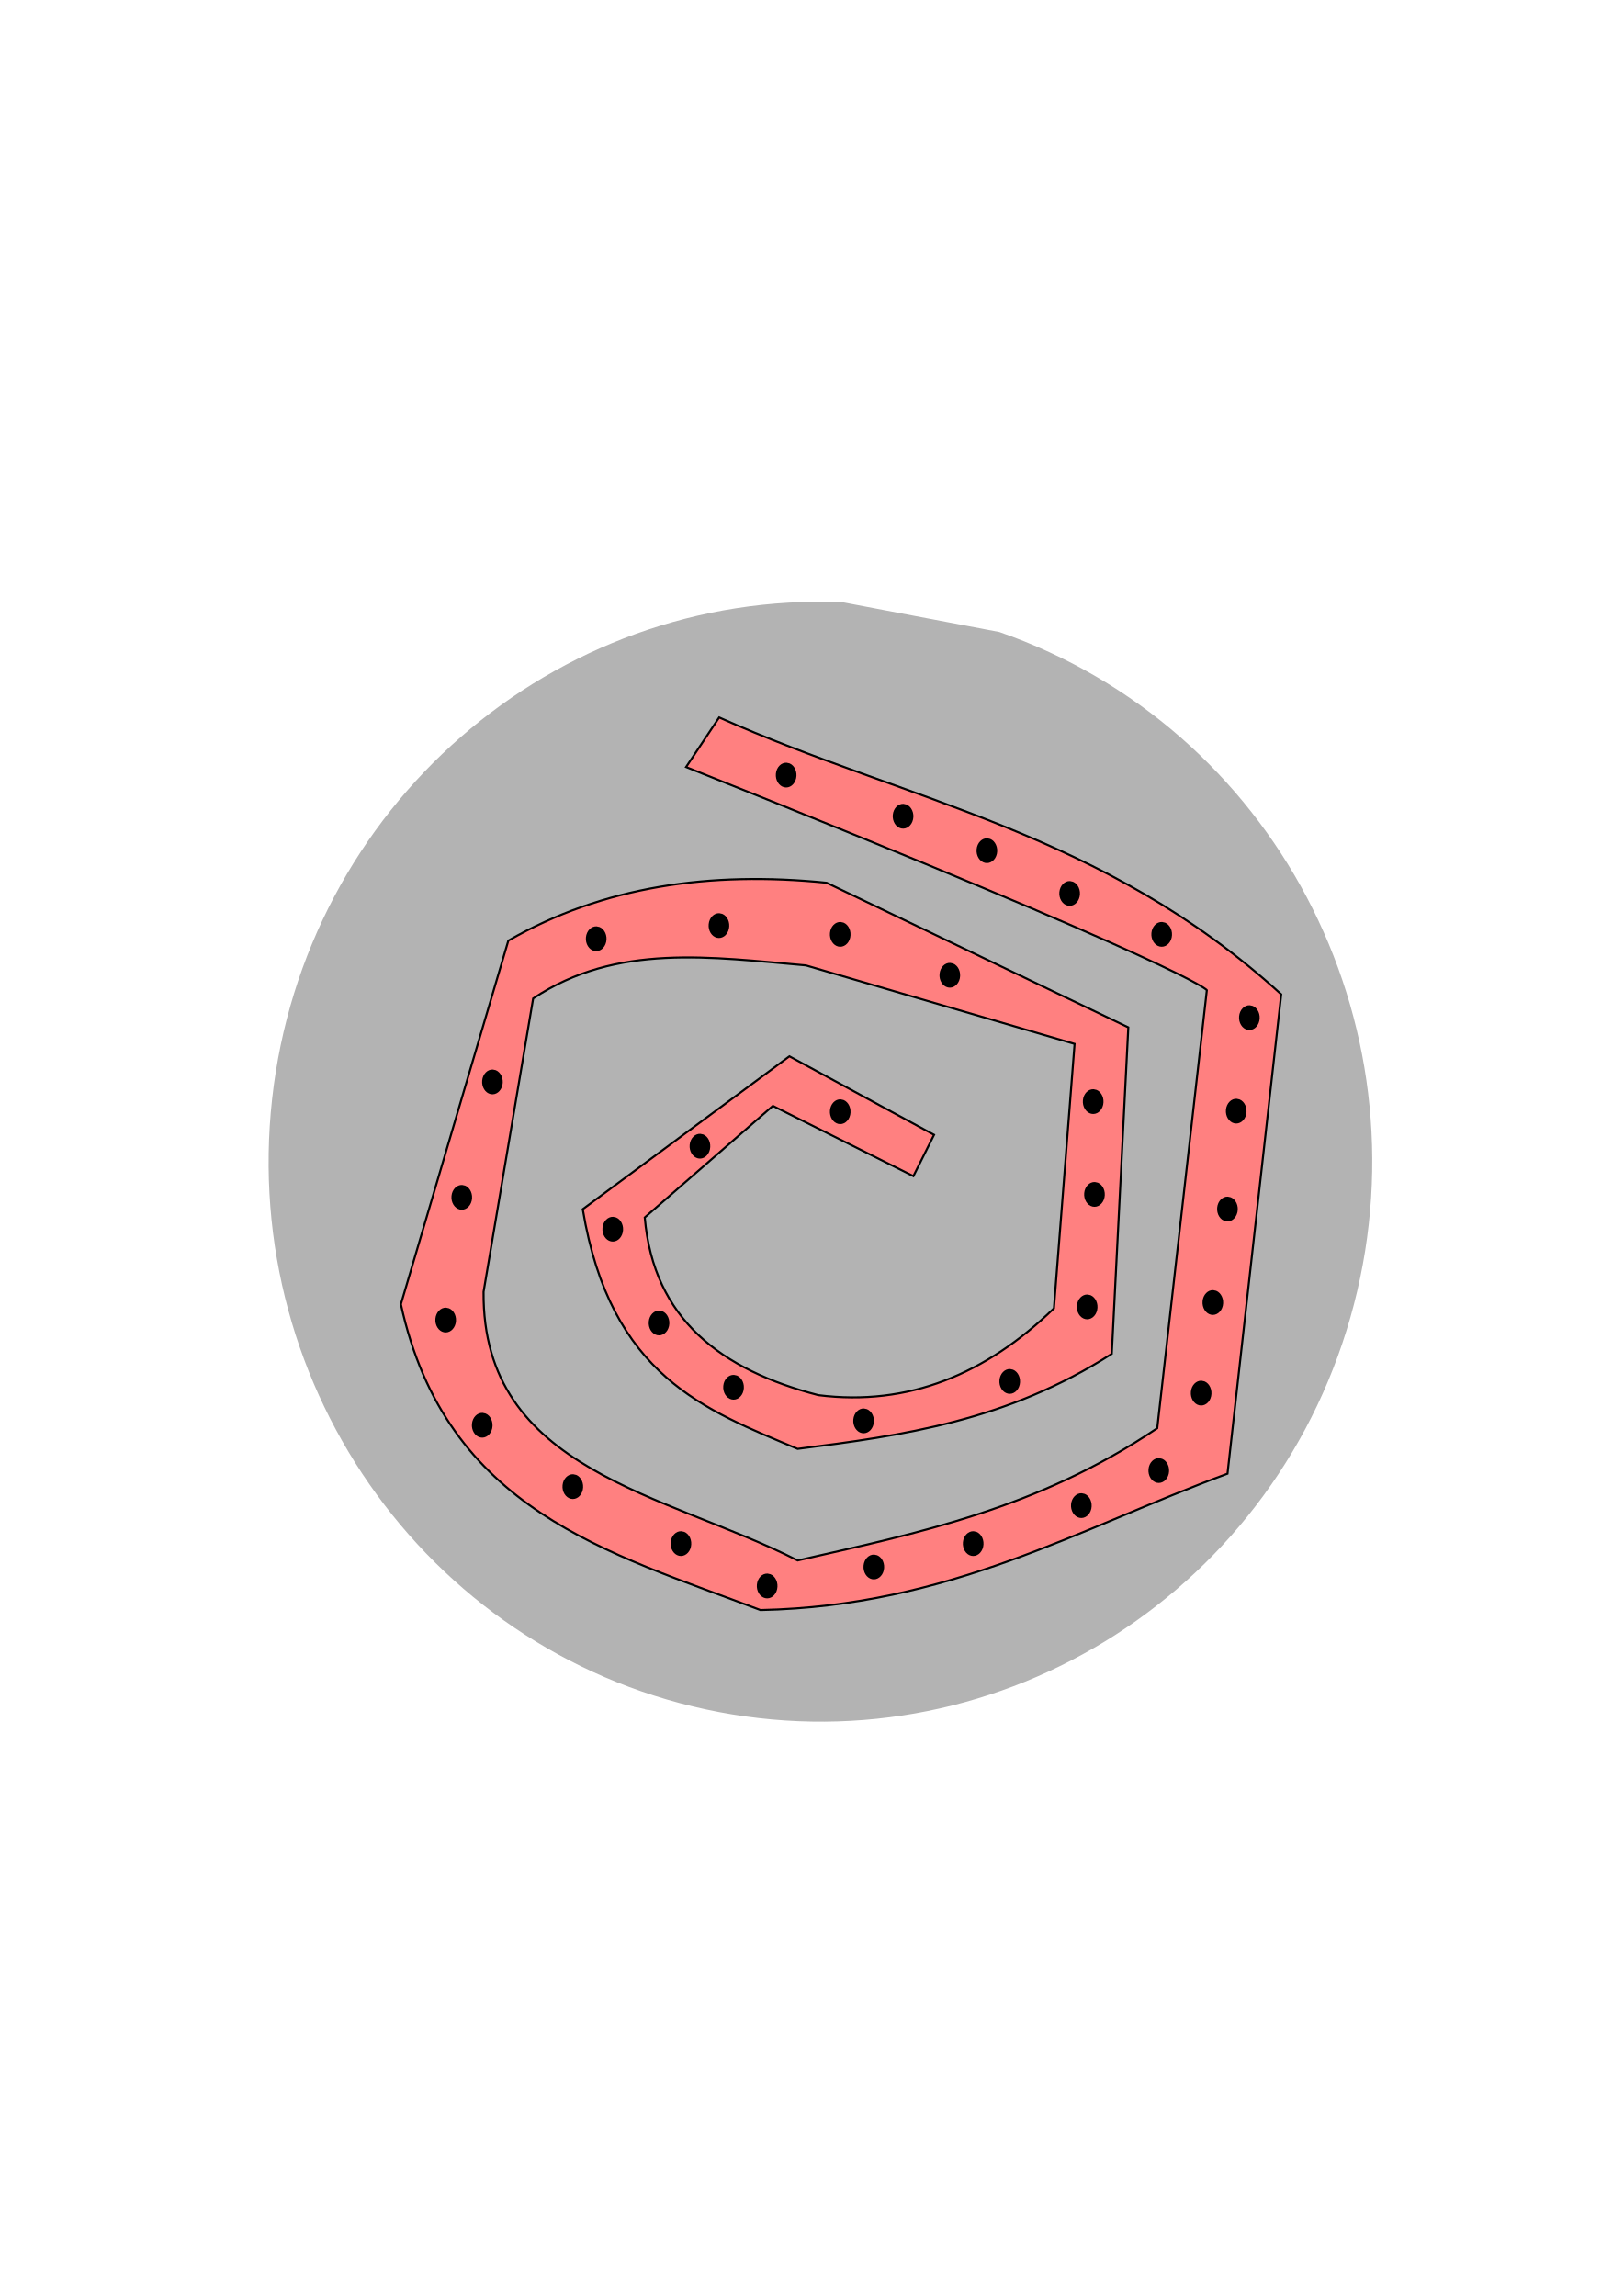
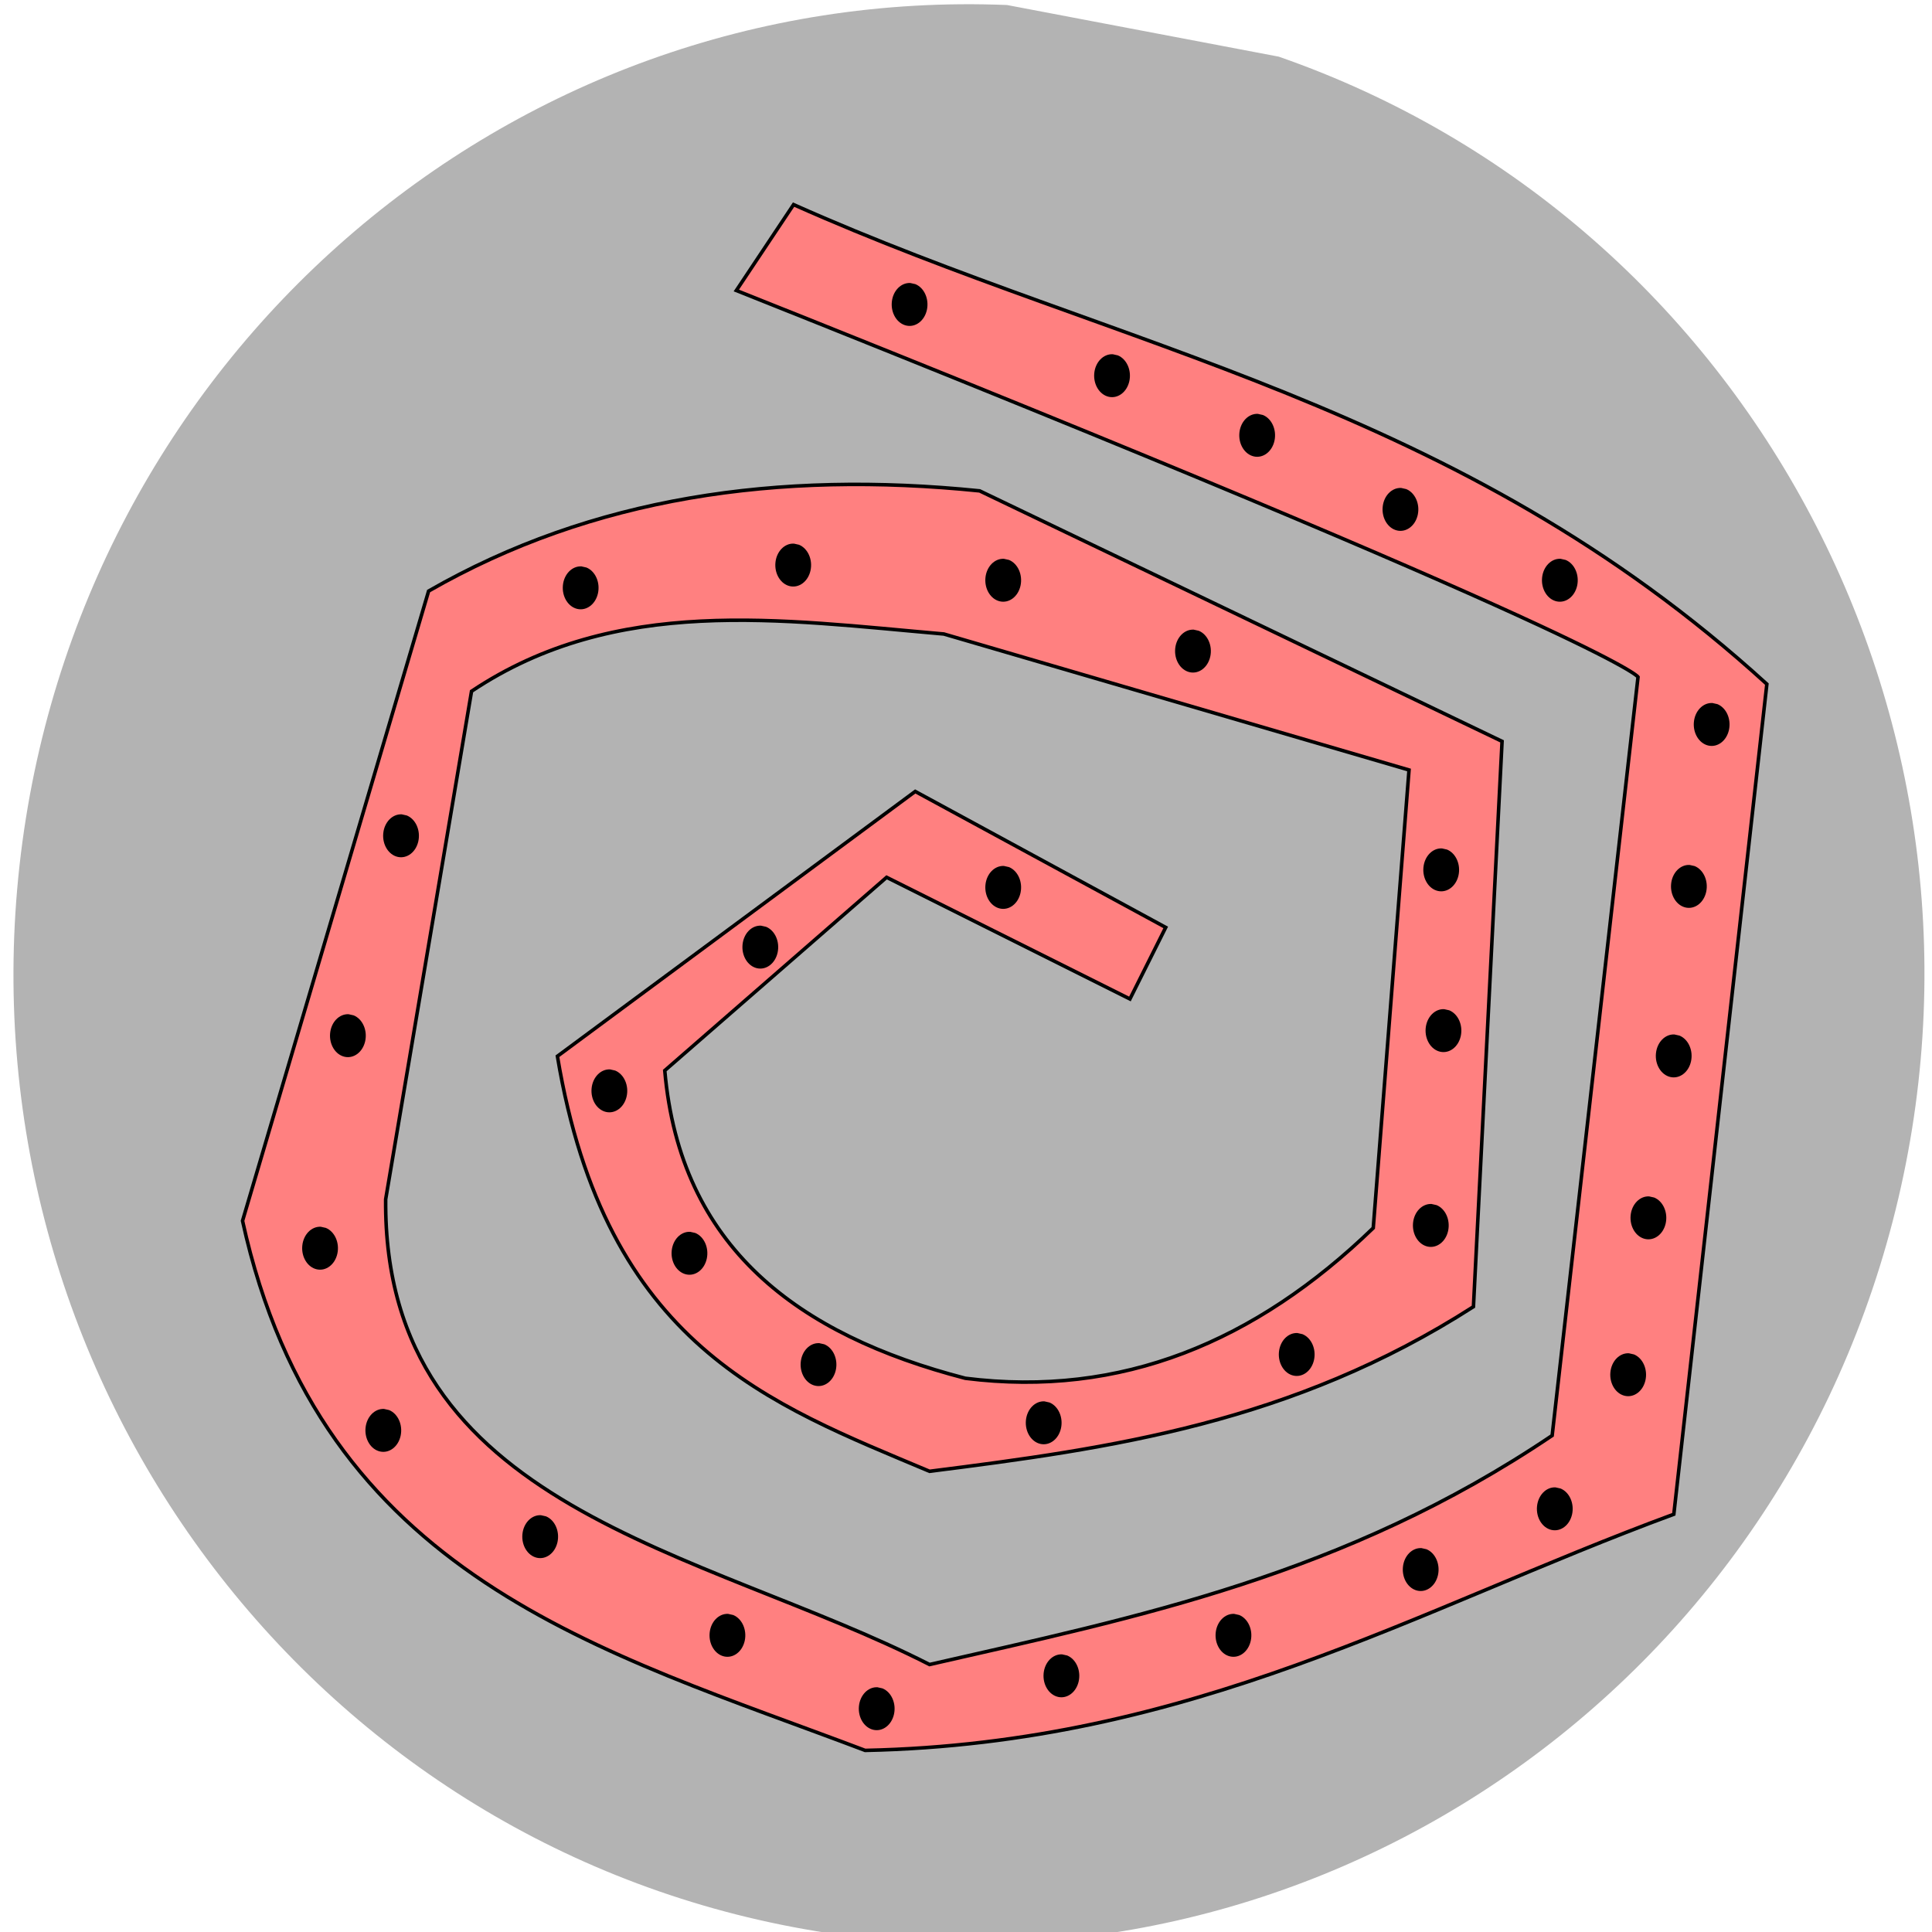
- <svg xmlns="http://www.w3.org/2000/svg" width="210mm" height="297mm" viewBox="0 0 210 297" version="1.1" id="svg8">
+ <svg xmlns="http://www.w3.org/2000/svg" width="300mm" height="300mm" viewBox="0 0 300 300" version="1.1" id="svg8">
  <defs id="defs2" />
-   <g id="layer1">
-     <path style="opacity:1;fill:#b3b3b3;fill-opacity:1;fill-rule:evenodd;stroke-width:0.265" id="path815" d="M 129.251,81.754 A 71.361,72.43 0 0 1 175.111,168.728 71.361,72.43 0 0 1 92.974,221.462 71.361,72.43 0 0 1 35.196,142.14 71.361,72.43 0 0 1 108.95,77.897" />
-     <path style="fill:#ff8080;stroke:#000000;stroke-width:0.265px;stroke-linecap:butt;stroke-linejoin:miter;stroke-opacity:1" d="M 88.733,99.221 C 154.482,125.413 156.085,128.086 156.085,128.086 l -6.414,56.661 C 134.169,195.201 118.668,198.309 103.166,201.852 86.171,193.193 62.341,190.316 62.541,167.107 l 6.414,-37.952 c 10.796,-7.206 23.107,-5.329 35.28,-4.276 l 34.745,10.156 -2.673,34.211 c -8.795,8.507 -18.824,12.692 -30.469,11.225 -12.523,-3.252 -21.3,-9.782 -22.451,-22.985 l 16.571,-14.433 18.174,9.087 v 0 l 2.673,-5.345 -18.709,-10.156 -26.727,19.778 c 3.606,21.652 15.878,25.975 27.796,31.003 13.542,-1.713 27.083,-3.607 40.625,-12.294 l 2.138,-42.229 -39.021,-18.709 c -15.062,-1.53 -28.947,0.467 -41.16,7.484 l -13.898,47.039 c 5.85,26.697 26.896,32.121 46.505,39.556 24.43,-0.51 41.217,-10.574 60.403,-17.64 l 6.949,-62.007 C 142.614,107.566 117.375,103.681 93.01,92.806 Z" id="path817" />
-     <path style="opacity:1;fill:#000000;fill-opacity:1;fill-rule:evenodd;stroke-width:0.265" id="path819" d="m 117.23,104.067 a 1.336,1.604 0 0 1 0.859,1.926 1.336,1.604 0 0 1 -1.538,1.168 1.336,1.604 0 0 1 -1.082,-1.756 1.336,1.604 0 0 1 1.381,-1.422" />
-     <path style="opacity:1;fill:#000000;fill-opacity:1;fill-rule:evenodd;stroke-width:0.265" id="path819-0" d="m 128.07,108.521 a 1.336,1.604 0 0 1 0.859,1.926 1.336,1.604 0 0 1 -1.538,1.168 1.336,1.604 0 0 1 -1.082,-1.756 1.336,1.604 0 0 1 1.381,-1.422" />
-     <path style="opacity:1;fill:#000000;fill-opacity:1;fill-rule:evenodd;stroke-width:0.265" id="path819-4" d="m 138.773,114.054 a 1.336,1.604 0 0 1 0.859,1.926 1.336,1.604 0 0 1 -1.538,1.168 1.336,1.604 0 0 1 -1.082,-1.756 1.336,1.604 0 0 1 1.381,-1.422" />
-     <path style="opacity:1;fill:#000000;fill-opacity:1;fill-rule:evenodd;stroke-width:0.265" id="path819-8" d="m 102.109,98.746 a 1.336,1.604 0 0 1 0.859,1.926 1.336,1.604 0 0 1 -1.538,1.168 1.336,1.604 0 0 1 -1.082,-1.756 1.336,1.604 0 0 1 1.381,-1.422" />
-     <path style="opacity:1;fill:#000000;fill-opacity:1;fill-rule:evenodd;stroke-width:0.265" id="path819-3" d="m 150.679,119.346 a 1.336,1.604 0 0 1 0.859,1.926 1.336,1.604 0 0 1 -1.538,1.168 1.336,1.604 0 0 1 -1.082,-1.756 1.336,1.604 0 0 1 1.381,-1.422" />
-     <path style="opacity:1;fill:#000000;fill-opacity:1;fill-rule:evenodd;stroke-width:0.265" id="path819-49" d="m 162.018,130.118 a 1.336,1.604 0 0 1 0.859,1.926 1.336,1.604 0 0 1 -1.538,1.168 1.336,1.604 0 0 1 -1.082,-1.756 1.336,1.604 0 0 1 1.381,-1.422" />
-     <path style="opacity:1;fill:#000000;fill-opacity:1;fill-rule:evenodd;stroke-width:0.265" id="path819-5" d="m 160.317,142.214 a 1.336,1.604 0 0 1 0.859,1.926 1.336,1.604 0 0 1 -1.538,1.168 1.336,1.604 0 0 1 -1.082,-1.756 1.336,1.604 0 0 1 1.381,-1.422" />
-     <path style="opacity:1;fill:#000000;fill-opacity:1;fill-rule:evenodd;stroke-width:0.265" id="path819-7" d="m 159.183,154.876 a 1.336,1.604 0 0 1 0.859,1.926 1.336,1.604 0 0 1 -1.538,1.168 1.336,1.604 0 0 1 -1.082,-1.756 1.336,1.604 0 0 1 1.381,-1.422" />
-     <path style="opacity:1;fill:#000000;fill-opacity:1;fill-rule:evenodd;stroke-width:0.265" id="path819-6" d="m 157.294,166.971 a 1.336,1.604 0 0 1 0.859,1.926 1.336,1.604 0 0 1 -1.538,1.168 1.336,1.604 0 0 1 -1.082,-1.756 1.336,1.604 0 0 1 1.381,-1.422" />
-     <path style="opacity:1;fill:#000000;fill-opacity:1;fill-rule:evenodd;stroke-width:0.265" id="path819-68" d="m 155.782,178.688 a 1.336,1.604 0 0 1 0.859,1.926 1.336,1.604 0 0 1 -1.538,1.168 1.336,1.604 0 0 1 -1.082,-1.756 1.336,1.604 0 0 1 1.381,-1.422" />
-     <path style="opacity:1;fill:#000000;fill-opacity:1;fill-rule:evenodd;stroke-width:0.265" id="path819-9" d="m 150.301,188.705 a 1.336,1.604 0 0 1 0.859,1.926 1.336,1.604 0 0 1 -1.538,1.168 1.336,1.604 0 0 1 -1.082,-1.756 1.336,1.604 0 0 1 1.381,-1.422" />
-     <path style="opacity:1;fill:#000000;fill-opacity:1;fill-rule:evenodd;stroke-width:0.265" id="path819-1" d="m 140.285,193.241 a 1.336,1.604 0 0 1 0.859,1.926 1.336,1.604 0 0 1 -1.538,1.168 1.336,1.604 0 0 1 -1.082,-1.756 1.336,1.604 0 0 1 1.381,-1.422" />
-     <path style="opacity:1;fill:#000000;fill-opacity:1;fill-rule:evenodd;stroke-width:0.265" id="path819-34" d="m 126.299,198.154 a 1.336,1.604 0 0 1 0.859,1.926 1.336,1.604 0 0 1 -1.538,1.168 1.336,1.604 0 0 1 -1.082,-1.756 1.336,1.604 0 0 1 1.381,-1.422" />
-     <path style="opacity:1;fill:#000000;fill-opacity:1;fill-rule:evenodd;stroke-width:0.265" id="path819-09" d="m 113.448,201.178 a 1.336,1.604 0 0 1 0.859,1.926 1.336,1.604 0 0 1 -1.538,1.168 1.336,1.604 0 0 1 -1.082,-1.756 1.336,1.604 0 0 1 1.381,-1.422" />
-     <path style="opacity:1;fill:#000000;fill-opacity:1;fill-rule:evenodd;stroke-width:0.265" id="path819-14" d="m 99.652,203.635 a 1.336,1.604 0 0 1 0.859,1.926 1.336,1.604 0 0 1 -1.538,1.168 1.336,1.604 0 0 1 -1.082,-1.756 1.336,1.604 0 0 1 1.381,-1.422" />
-     <path style="opacity:1;fill:#000000;fill-opacity:1;fill-rule:evenodd;stroke-width:0.265" id="path819-96" d="m 88.502,198.154 a 1.336,1.604 0 0 1 0.859,1.926 1.336,1.604 0 0 1 -1.538,1.168 1.336,1.604 0 0 1 -1.082,-1.756 1.336,1.604 0 0 1 1.381,-1.422" />
-     <path style="opacity:1;fill:#000000;fill-opacity:1;fill-rule:evenodd;stroke-width:0.265" id="path819-147" d="m 74.517,190.784 a 1.336,1.604 0 0 1 0.859,1.926 1.336,1.604 0 0 1 -1.538,1.168 1.336,1.604 0 0 1 -1.082,-1.756 1.336,1.604 0 0 1 1.381,-1.422" />
-     <path style="opacity:1;fill:#000000;fill-opacity:1;fill-rule:evenodd;stroke-width:0.265" id="path819-15" d="m 62.799,182.846 a 1.336,1.604 0 0 1 0.859,1.926 1.336,1.604 0 0 1 -1.538,1.168 1.336,1.604 0 0 1 -1.082,-1.756 1.336,1.604 0 0 1 1.381,-1.422" />
-     <path style="opacity:1;fill:#000000;fill-opacity:1;fill-rule:evenodd;stroke-width:0.265" id="path819-01" d="m 58.075,169.239 a 1.336,1.604 0 0 1 0.859,1.926 1.336,1.604 0 0 1 -1.538,1.168 1.336,1.604 0 0 1 -1.082,-1.756 1.336,1.604 0 0 1 1.381,-1.422" />
-     <path style="opacity:1;fill:#000000;fill-opacity:1;fill-rule:evenodd;stroke-width:0.265" id="path819-90" d="m 60.154,153.364 a 1.336,1.604 0 0 1 0.859,1.926 1.336,1.604 0 0 1 -1.538,1.168 1.336,1.604 0 0 1 -1.082,-1.756 1.336,1.604 0 0 1 1.381,-1.422" />
-     <path style="opacity:1;fill:#000000;fill-opacity:1;fill-rule:evenodd;stroke-width:0.265" id="path819-80" d="m 64.122,138.434 a 1.336,1.604 0 0 1 0.859,1.926 1.336,1.604 0 0 1 -1.538,1.168 1.336,1.604 0 0 1 -1.082,-1.756 1.336,1.604 0 0 1 1.381,-1.422" />
-     <path style="opacity:1;fill:#000000;fill-opacity:1;fill-rule:evenodd;stroke-width:0.265" id="path819-491" d="m 77.541,119.913 a 1.336,1.604 0 0 1 0.859,1.926 1.336,1.604 0 0 1 -1.538,1.168 1.336,1.604 0 0 1 -1.082,-1.756 1.336,1.604 0 0 1 1.381,-1.422" />
-     <path style="opacity:1;fill:#000000;fill-opacity:1;fill-rule:evenodd;stroke-width:0.265" id="path819-491-2" d="m 93.416,118.212 a 1.336,1.604 0 0 1 0.859,1.926 1.336,1.604 0 0 1 -1.538,1.168 1.336,1.604 0 0 1 -1.082,-1.756 1.336,1.604 0 0 1 1.381,-1.422" />
-     <path style="opacity:1;fill:#000000;fill-opacity:1;fill-rule:evenodd;stroke-width:0.265" id="path819-491-8" d="m 109.102,119.346 a 1.336,1.604 0 0 1 0.859,1.926 1.336,1.604 0 0 1 -1.538,1.168 1.336,1.604 0 0 1 -1.082,-1.756 1.336,1.604 0 0 1 1.381,-1.422" />
-     <path style="opacity:1;fill:#000000;fill-opacity:1;fill-rule:evenodd;stroke-width:0.265" id="path819-491-9" d="m 123.276,124.638 a 1.336,1.604 0 0 1 0.859,1.926 1.336,1.604 0 0 1 -1.538,1.168 1.336,1.604 0 0 1 -1.082,-1.756 1.336,1.604 0 0 1 1.381,-1.422" />
-     <path style="opacity:1;fill:#000000;fill-opacity:1;fill-rule:evenodd;stroke-width:0.265" id="path819-491-6" d="m 141.817,140.979 a 1.336,1.604 0 0 1 0.859,1.926 1.336,1.604 0 0 1 -1.538,1.168 1.336,1.604 0 0 1 -1.082,-1.756 1.336,1.604 0 0 1 1.381,-1.422" />
-     <path style="opacity:1;fill:#000000;fill-opacity:1;fill-rule:evenodd;stroke-width:0.265" id="path819-491-0" d="m 141.986,152.986 a 1.336,1.604 0 0 1 0.859,1.926 1.336,1.604 0 0 1 -1.538,1.168 1.336,1.604 0 0 1 -1.082,-1.756 1.336,1.604 0 0 1 1.381,-1.422" />
-     <path style="opacity:1;fill:#000000;fill-opacity:1;fill-rule:evenodd;stroke-width:0.265" id="path819-491-67" d="m 141.041,167.538 a 1.336,1.604 0 0 1 0.859,1.926 1.336,1.604 0 0 1 -1.538,1.168 1.336,1.604 0 0 1 -1.082,-1.756 1.336,1.604 0 0 1 1.381,-1.422" />
-     <path style="opacity:1;fill:#000000;fill-opacity:1;fill-rule:evenodd;stroke-width:0.265" id="path819-491-06" d="m 131.024,177.177 a 1.336,1.604 0 0 1 0.859,1.926 1.336,1.604 0 0 1 -1.538,1.168 1.336,1.604 0 0 1 -1.082,-1.756 1.336,1.604 0 0 1 1.381,-1.422" />
-     <path style="opacity:1;fill:#000000;fill-opacity:1;fill-rule:evenodd;stroke-width:0.265" id="path819-491-5" d="m 112.125,182.279 a 1.336,1.604 0 0 1 0.859,1.926 1.336,1.604 0 0 1 -1.538,1.168 1.336,1.604 0 0 1 -1.082,-1.756 1.336,1.604 0 0 1 1.381,-1.422" />
-     <path style="opacity:1;fill:#000000;fill-opacity:1;fill-rule:evenodd;stroke-width:0.265" id="path819-491-87" d="m 95.305,177.932 a 1.336,1.604 0 0 1 0.859,1.926 1.336,1.604 0 0 1 -1.538,1.168 1.336,1.604 0 0 1 -1.082,-1.756 1.336,1.604 0 0 1 1.381,-1.422" />
-     <path style="opacity:1;fill:#000000;fill-opacity:1;fill-rule:evenodd;stroke-width:0.265" id="path819-491-4" d="m 85.667,169.617 a 1.336,1.604 0 0 1 0.859,1.926 1.336,1.604 0 0 1 -1.538,1.168 1.336,1.604 0 0 1 -1.082,-1.756 1.336,1.604 0 0 1 1.381,-1.422" />
-     <path style="opacity:1;fill:#000000;fill-opacity:1;fill-rule:evenodd;stroke-width:0.265" id="path819-491-53" d="m 79.684,157.485 a 1.336,1.604 0 0 1 0.859,1.926 1.336,1.604 0 0 1 -1.538,1.168 1.336,1.604 0 0 1 -1.082,-1.756 1.336,1.604 0 0 1 1.381,-1.422" />
-     <path style="opacity:1;fill:#000000;fill-opacity:1;fill-rule:evenodd;stroke-width:0.265" id="path819-491-99" d="m 90.959,146.749 a 1.336,1.604 0 0 1 0.859,1.926 1.336,1.604 0 0 1 -1.538,1.168 1.336,1.604 0 0 1 -1.082,-1.756 1.336,1.604 0 0 1 1.381,-1.422" />
-     <path style="opacity:1;fill:#000000;fill-opacity:1;fill-rule:evenodd;stroke-width:0.265" id="path819-491-80" d="m 109.102,142.289 a 1.336,1.604 0 0 1 0.859,1.926 1.336,1.604 0 0 1 -1.538,1.168 1.336,1.604 0 0 1 -1.082,-1.756 1.336,1.604 0 0 1 1.381,-1.422" />
+   <g id="layer1" transform="translate(0,3)">
+     <path style="opacity:1;fill:#b3b3b3;fill-opacity:1;fill-rule:evenodd;stroke-width:0.55" id="path815" d="M 198.566,5.798 A 148.351,150.574 0 0 1 293.904,186.606 148.351,150.574 0 0 1 123.151,296.234 148.351,150.574 0 0 1 3.038,131.332 148.351,150.574 0 0 1 156.364,-2.222" />
+     <path style="fill:#ff8080;stroke:#000000;stroke-width:0.55px;stroke-linecap:butt;stroke-linejoin:miter;stroke-opacity:1" d="M 114.336,42.108 C 251.019,96.559 254.353,102.115 254.353,102.115 L 241.018,219.907 C 208.792,241.641 176.566,248.102 144.34,255.467 109.008,237.465 59.469,231.486 59.885,183.236 L 73.22,104.338 C 95.664,89.356 121.256,93.258 146.562,95.448 l 72.231,21.114 -5.556,71.12 c -18.283,17.686 -39.134,26.385 -63.341,23.336 -26.034,-6.761 -44.28,-20.336 -46.672,-47.784 l 34.449,-30.004 37.782,18.891 v 0 l 5.556,-11.112 -38.894,-21.114 -55.562,41.116 c 7.497,45.013 33.008,53.999 57.785,64.452 28.152,-3.562 56.303,-7.499 84.455,-25.559 l 4.445,-87.788 -81.121,-38.894 C 120.807,70.041 91.941,74.195 66.553,88.78 l -28.892,97.79 c 12.162,55.5 55.914,66.776 96.678,82.232 50.788,-1.06 85.686,-21.982 125.571,-36.671 L 274.356,103.227 C 226.348,59.457 173.879,51.38 123.226,28.773 Z" id="path817" />
+     <path style="opacity:1;fill:#000000;fill-opacity:1;fill-rule:evenodd;stroke-width:0.55" id="path819" d="m 173.578,52.183 a 2.778,3.334 0 0 1 1.785,4.003 2.778,3.334 0 0 1 -3.198,2.427 2.778,3.334 0 0 1 -2.249,-3.651 2.778,3.334 0 0 1 2.871,-2.957" />
+     <path style="opacity:1;fill:#000000;fill-opacity:1;fill-rule:evenodd;stroke-width:0.55" id="path819-0" d="m 196.113,61.443 a 2.778,3.334 0 0 1 1.785,4.003 2.778,3.334 0 0 1 -3.198,2.427 2.778,3.334 0 0 1 -2.249,-3.651 2.778,3.334 0 0 1 2.871,-2.957" />
+     <path style="opacity:1;fill:#000000;fill-opacity:1;fill-rule:evenodd;stroke-width:0.55" id="path819-4" d="m 218.362,72.946 a 2.778,3.334 0 0 1 1.785,4.003 2.778,3.334 0 0 1 -3.198,2.427 2.778,3.334 0 0 1 -2.249,-3.651 2.778,3.334 0 0 1 2.871,-2.957" />
+     <path style="opacity:1;fill:#000000;fill-opacity:1;fill-rule:evenodd;stroke-width:0.55" id="path819-8" d="m 142.142,41.122 a 2.778,3.334 0 0 1 1.785,4.003 2.778,3.334 0 0 1 -3.198,2.427 2.778,3.334 0 0 1 -2.249,-3.651 2.778,3.334 0 0 1 2.871,-2.957" />
+     <path style="opacity:1;fill:#000000;fill-opacity:1;fill-rule:evenodd;stroke-width:0.55" id="path819-3" d="m 243.114,83.947 a 2.778,3.334 0 0 1 1.785,4.003 2.778,3.334 0 0 1 -3.198,2.427 2.778,3.334 0 0 1 -2.249,-3.651 2.778,3.334 0 0 1 2.871,-2.957" />
+     <path style="opacity:1;fill:#000000;fill-opacity:1;fill-rule:evenodd;stroke-width:0.55" id="path819-49" d="m 266.687,106.341 a 2.778,3.334 0 0 1 1.785,4.003 2.778,3.334 0 0 1 -3.198,2.427 2.778,3.334 0 0 1 -2.249,-3.651 2.778,3.334 0 0 1 2.871,-2.957" />
+     <path style="opacity:1;fill:#000000;fill-opacity:1;fill-rule:evenodd;stroke-width:0.55" id="path819-5" d="m 263.151,131.486 a 2.778,3.334 0 0 1 1.785,4.003 2.778,3.334 0 0 1 -3.198,2.427 2.778,3.334 0 0 1 -2.249,-3.651 2.778,3.334 0 0 1 2.871,-2.957" />
+     <path style="opacity:1;fill:#000000;fill-opacity:1;fill-rule:evenodd;stroke-width:0.55" id="path819-7" d="m 260.794,157.809 a 2.778,3.334 0 0 1 1.785,4.003 2.778,3.334 0 0 1 -3.198,2.427 2.778,3.334 0 0 1 -2.249,-3.651 2.778,3.334 0 0 1 2.871,-2.957" />
+     <path style="opacity:1;fill:#000000;fill-opacity:1;fill-rule:evenodd;stroke-width:0.55" id="path819-6" d="m 256.865,182.954 a 2.778,3.334 0 0 1 1.785,4.003 2.778,3.334 0 0 1 -3.198,2.427 2.778,3.334 0 0 1 -2.249,-3.651 2.778,3.334 0 0 1 2.871,-2.957" />
+     <path style="opacity:1;fill:#000000;fill-opacity:1;fill-rule:evenodd;stroke-width:0.55" id="path819-68" d="m 253.722,207.313 a 2.778,3.334 0 0 1 1.785,4.003 2.778,3.334 0 0 1 -3.198,2.427 2.778,3.334 0 0 1 -2.249,-3.651 2.778,3.334 0 0 1 2.871,-2.957" />
+     <path style="opacity:1;fill:#000000;fill-opacity:1;fill-rule:evenodd;stroke-width:0.55" id="path819-9" d="m 242.328,228.136 a 2.778,3.334 0 0 1 1.785,4.003 2.778,3.334 0 0 1 -3.198,2.427 2.778,3.334 0 0 1 -2.249,-3.651 2.778,3.334 0 0 1 2.871,-2.957" />
+     <path style="opacity:1;fill:#000000;fill-opacity:1;fill-rule:evenodd;stroke-width:0.55" id="path819-1" d="m 221.505,237.565 a 2.778,3.334 0 0 1 1.785,4.003 2.778,3.334 0 0 1 -3.198,2.427 2.778,3.334 0 0 1 -2.249,-3.651 2.778,3.334 0 0 1 2.871,-2.957" />
+     <path style="opacity:1;fill:#000000;fill-opacity:1;fill-rule:evenodd;stroke-width:0.55" id="path819-34" d="m 192.432,247.78 a 2.778,3.334 0 0 1 1.785,4.003 2.778,3.334 0 0 1 -3.198,2.427 2.778,3.334 0 0 1 -2.249,-3.651 2.778,3.334 0 0 1 2.871,-2.957" />
+     <path style="opacity:1;fill:#000000;fill-opacity:1;fill-rule:evenodd;stroke-width:0.55" id="path819-09" d="m 165.715,254.066 a 2.778,3.334 0 0 1 1.785,4.003 2.778,3.334 0 0 1 -3.198,2.427 2.778,3.334 0 0 1 -2.249,-3.651 2.778,3.334 0 0 1 2.871,-2.957" />
+     <path style="opacity:1;fill:#000000;fill-opacity:1;fill-rule:evenodd;stroke-width:0.55" id="path819-14" d="m 137.035,259.173 a 2.778,3.334 0 0 1 1.785,4.003 2.778,3.334 0 0 1 -3.198,2.427 2.778,3.334 0 0 1 -2.249,-3.651 2.778,3.334 0 0 1 2.871,-2.957" />
+     <path style="opacity:1;fill:#000000;fill-opacity:1;fill-rule:evenodd;stroke-width:0.55" id="path819-96" d="m 113.855,247.78 a 2.778,3.334 0 0 1 1.785,4.003 2.778,3.334 0 0 1 -3.198,2.427 2.778,3.334 0 0 1 -2.249,-3.651 2.778,3.334 0 0 1 2.871,-2.957" />
+     <path style="opacity:1;fill:#000000;fill-opacity:1;fill-rule:evenodd;stroke-width:0.55" id="path819-147" d="m 84.781,232.457 a 2.778,3.334 0 0 1 1.785,4.003 2.778,3.334 0 0 1 -3.198,2.427 2.778,3.334 0 0 1 -2.249,-3.651 2.778,3.334 0 0 1 2.871,-2.957" />
+     <path style="opacity:1;fill:#000000;fill-opacity:1;fill-rule:evenodd;stroke-width:0.55" id="path819-15" d="m 60.422,215.956 a 2.778,3.334 0 0 1 1.785,4.003 2.778,3.334 0 0 1 -3.198,2.427 2.778,3.334 0 0 1 -2.249,-3.651 2.778,3.334 0 0 1 2.871,-2.957" />
+     <path style="opacity:1;fill:#000000;fill-opacity:1;fill-rule:evenodd;stroke-width:0.55" id="path819-01" d="m 50.6,187.668 a 2.778,3.334 0 0 1 1.785,4.003 2.778,3.334 0 0 1 -3.198,2.427 2.778,3.334 0 0 1 -2.249,-3.651 2.778,3.334 0 0 1 2.871,-2.957" />
+     <path style="opacity:1;fill:#000000;fill-opacity:1;fill-rule:evenodd;stroke-width:0.55" id="path819-90" d="m 54.922,154.666 a 2.778,3.334 0 0 1 1.785,4.003 2.778,3.334 0 0 1 -3.198,2.427 2.778,3.334 0 0 1 -2.249,-3.651 2.778,3.334 0 0 1 2.871,-2.957" />
+     <path style="opacity:1;fill:#000000;fill-opacity:1;fill-rule:evenodd;stroke-width:0.55" id="path819-80" d="m 63.173,123.628 a 2.778,3.334 0 0 1 1.785,4.003 2.778,3.334 0 0 1 -3.198,2.427 2.778,3.334 0 0 1 -2.249,-3.651 2.778,3.334 0 0 1 2.871,-2.957" />
+     <path style="opacity:1;fill:#000000;fill-opacity:1;fill-rule:evenodd;stroke-width:0.55" id="path819-491" d="m 91.067,85.125 a 2.778,3.334 0 0 1 1.785,4.003 2.778,3.334 0 0 1 -3.198,2.427 2.778,3.334 0 0 1 -2.249,-3.651 2.778,3.334 0 0 1 2.871,-2.957" />
+     <path style="opacity:1;fill:#000000;fill-opacity:1;fill-rule:evenodd;stroke-width:0.55" id="path819-491-2" d="m 124.07,81.59 a 2.778,3.334 0 0 1 1.785,4.003 2.778,3.334 0 0 1 -3.198,2.427 2.778,3.334 0 0 1 -2.249,-3.651 2.778,3.334 0 0 1 2.871,-2.957" />
+     <path style="opacity:1;fill:#000000;fill-opacity:1;fill-rule:evenodd;stroke-width:0.55" id="path819-491-8" d="m 156.679,83.947 a 2.778,3.334 0 0 1 1.785,4.003 2.778,3.334 0 0 1 -3.198,2.427 2.778,3.334 0 0 1 -2.249,-3.651 2.778,3.334 0 0 1 2.871,-2.957" />
+     <path style="opacity:1;fill:#000000;fill-opacity:1;fill-rule:evenodd;stroke-width:0.55" id="path819-491-9" d="m 186.145,94.948 a 2.778,3.334 0 0 1 1.785,4.003 2.778,3.334 0 0 1 -3.198,2.427 2.778,3.334 0 0 1 -2.249,-3.651 2.778,3.334 0 0 1 2.871,-2.957" />
+     <path style="opacity:1;fill:#000000;fill-opacity:1;fill-rule:evenodd;stroke-width:0.55" id="path819-491-6" d="m 224.691,128.918 a 2.778,3.334 0 0 1 1.785,4.003 2.778,3.334 0 0 1 -3.198,2.427 2.778,3.334 0 0 1 -2.249,-3.651 2.778,3.334 0 0 1 2.871,-2.957" />
+     <path style="opacity:1;fill:#000000;fill-opacity:1;fill-rule:evenodd;stroke-width:0.55" id="path819-491-0" d="m 225.041,153.88 a 2.778,3.334 0 0 1 1.785,4.003 2.778,3.334 0 0 1 -3.198,2.427 2.778,3.334 0 0 1 -2.249,-3.651 2.778,3.334 0 0 1 2.871,-2.957" />
+     <path style="opacity:1;fill:#000000;fill-opacity:1;fill-rule:evenodd;stroke-width:0.55" id="path819-491-67" d="m 223.077,184.132 a 2.778,3.334 0 0 1 1.785,4.003 2.778,3.334 0 0 1 -3.198,2.427 2.778,3.334 0 0 1 -2.249,-3.651 2.778,3.334 0 0 1 2.871,-2.957" />
+     <path style="opacity:1;fill:#000000;fill-opacity:1;fill-rule:evenodd;stroke-width:0.55" id="path819-491-06" d="m 202.254,204.17 a 2.778,3.334 0 0 1 1.785,4.003 2.778,3.334 0 0 1 -3.198,2.427 2.778,3.334 0 0 1 -2.249,-3.651 2.778,3.334 0 0 1 2.871,-2.957" />
+     <path style="opacity:1;fill:#000000;fill-opacity:1;fill-rule:evenodd;stroke-width:0.55" id="path819-491-5" d="m 162.965,214.778 a 2.778,3.334 0 0 1 1.785,4.003 2.778,3.334 0 0 1 -3.198,2.427 2.778,3.334 0 0 1 -2.249,-3.651 2.778,3.334 0 0 1 2.871,-2.957" />
+     <path style="opacity:1;fill:#000000;fill-opacity:1;fill-rule:evenodd;stroke-width:0.55" id="path819-491-87" d="m 127.999,205.741 a 2.778,3.334 0 0 1 1.785,4.003 2.778,3.334 0 0 1 -3.198,2.427 2.778,3.334 0 0 1 -2.249,-3.651 2.778,3.334 0 0 1 2.871,-2.957" />
+     <path style="opacity:1;fill:#000000;fill-opacity:1;fill-rule:evenodd;stroke-width:0.55" id="path819-491-4" d="m 107.961,188.454 a 2.778,3.334 0 0 1 1.785,4.003 2.778,3.334 0 0 1 -3.198,2.427 2.778,3.334 0 0 1 -2.249,-3.651 2.778,3.334 0 0 1 2.871,-2.957" />
+     <path style="opacity:1;fill:#000000;fill-opacity:1;fill-rule:evenodd;stroke-width:0.55" id="path819-491-53" d="m 95.523,163.234 a 2.778,3.334 0 0 1 1.785,4.003 2.778,3.334 0 0 1 -3.198,2.427 2.778,3.334 0 0 1 -2.249,-3.651 2.778,3.334 0 0 1 2.871,-2.957" />
+     <path style="opacity:1;fill:#000000;fill-opacity:1;fill-rule:evenodd;stroke-width:0.55" id="path819-491-99" d="m 118.962,140.915 a 2.778,3.334 0 0 1 1.785,4.003 2.778,3.334 0 0 1 -3.198,2.427 2.778,3.334 0 0 1 -2.249,-3.651 2.778,3.334 0 0 1 2.871,-2.957" />
+     <path style="opacity:1;fill:#000000;fill-opacity:1;fill-rule:evenodd;stroke-width:0.55" id="path819-491-80" d="m 156.679,131.643 a 2.778,3.334 0 0 1 1.785,4.003 2.778,3.334 0 0 1 -3.198,2.427 2.778,3.334 0 0 1 -2.249,-3.651 2.778,3.334 0 0 1 2.871,-2.957" />
  </g>
</svg>
